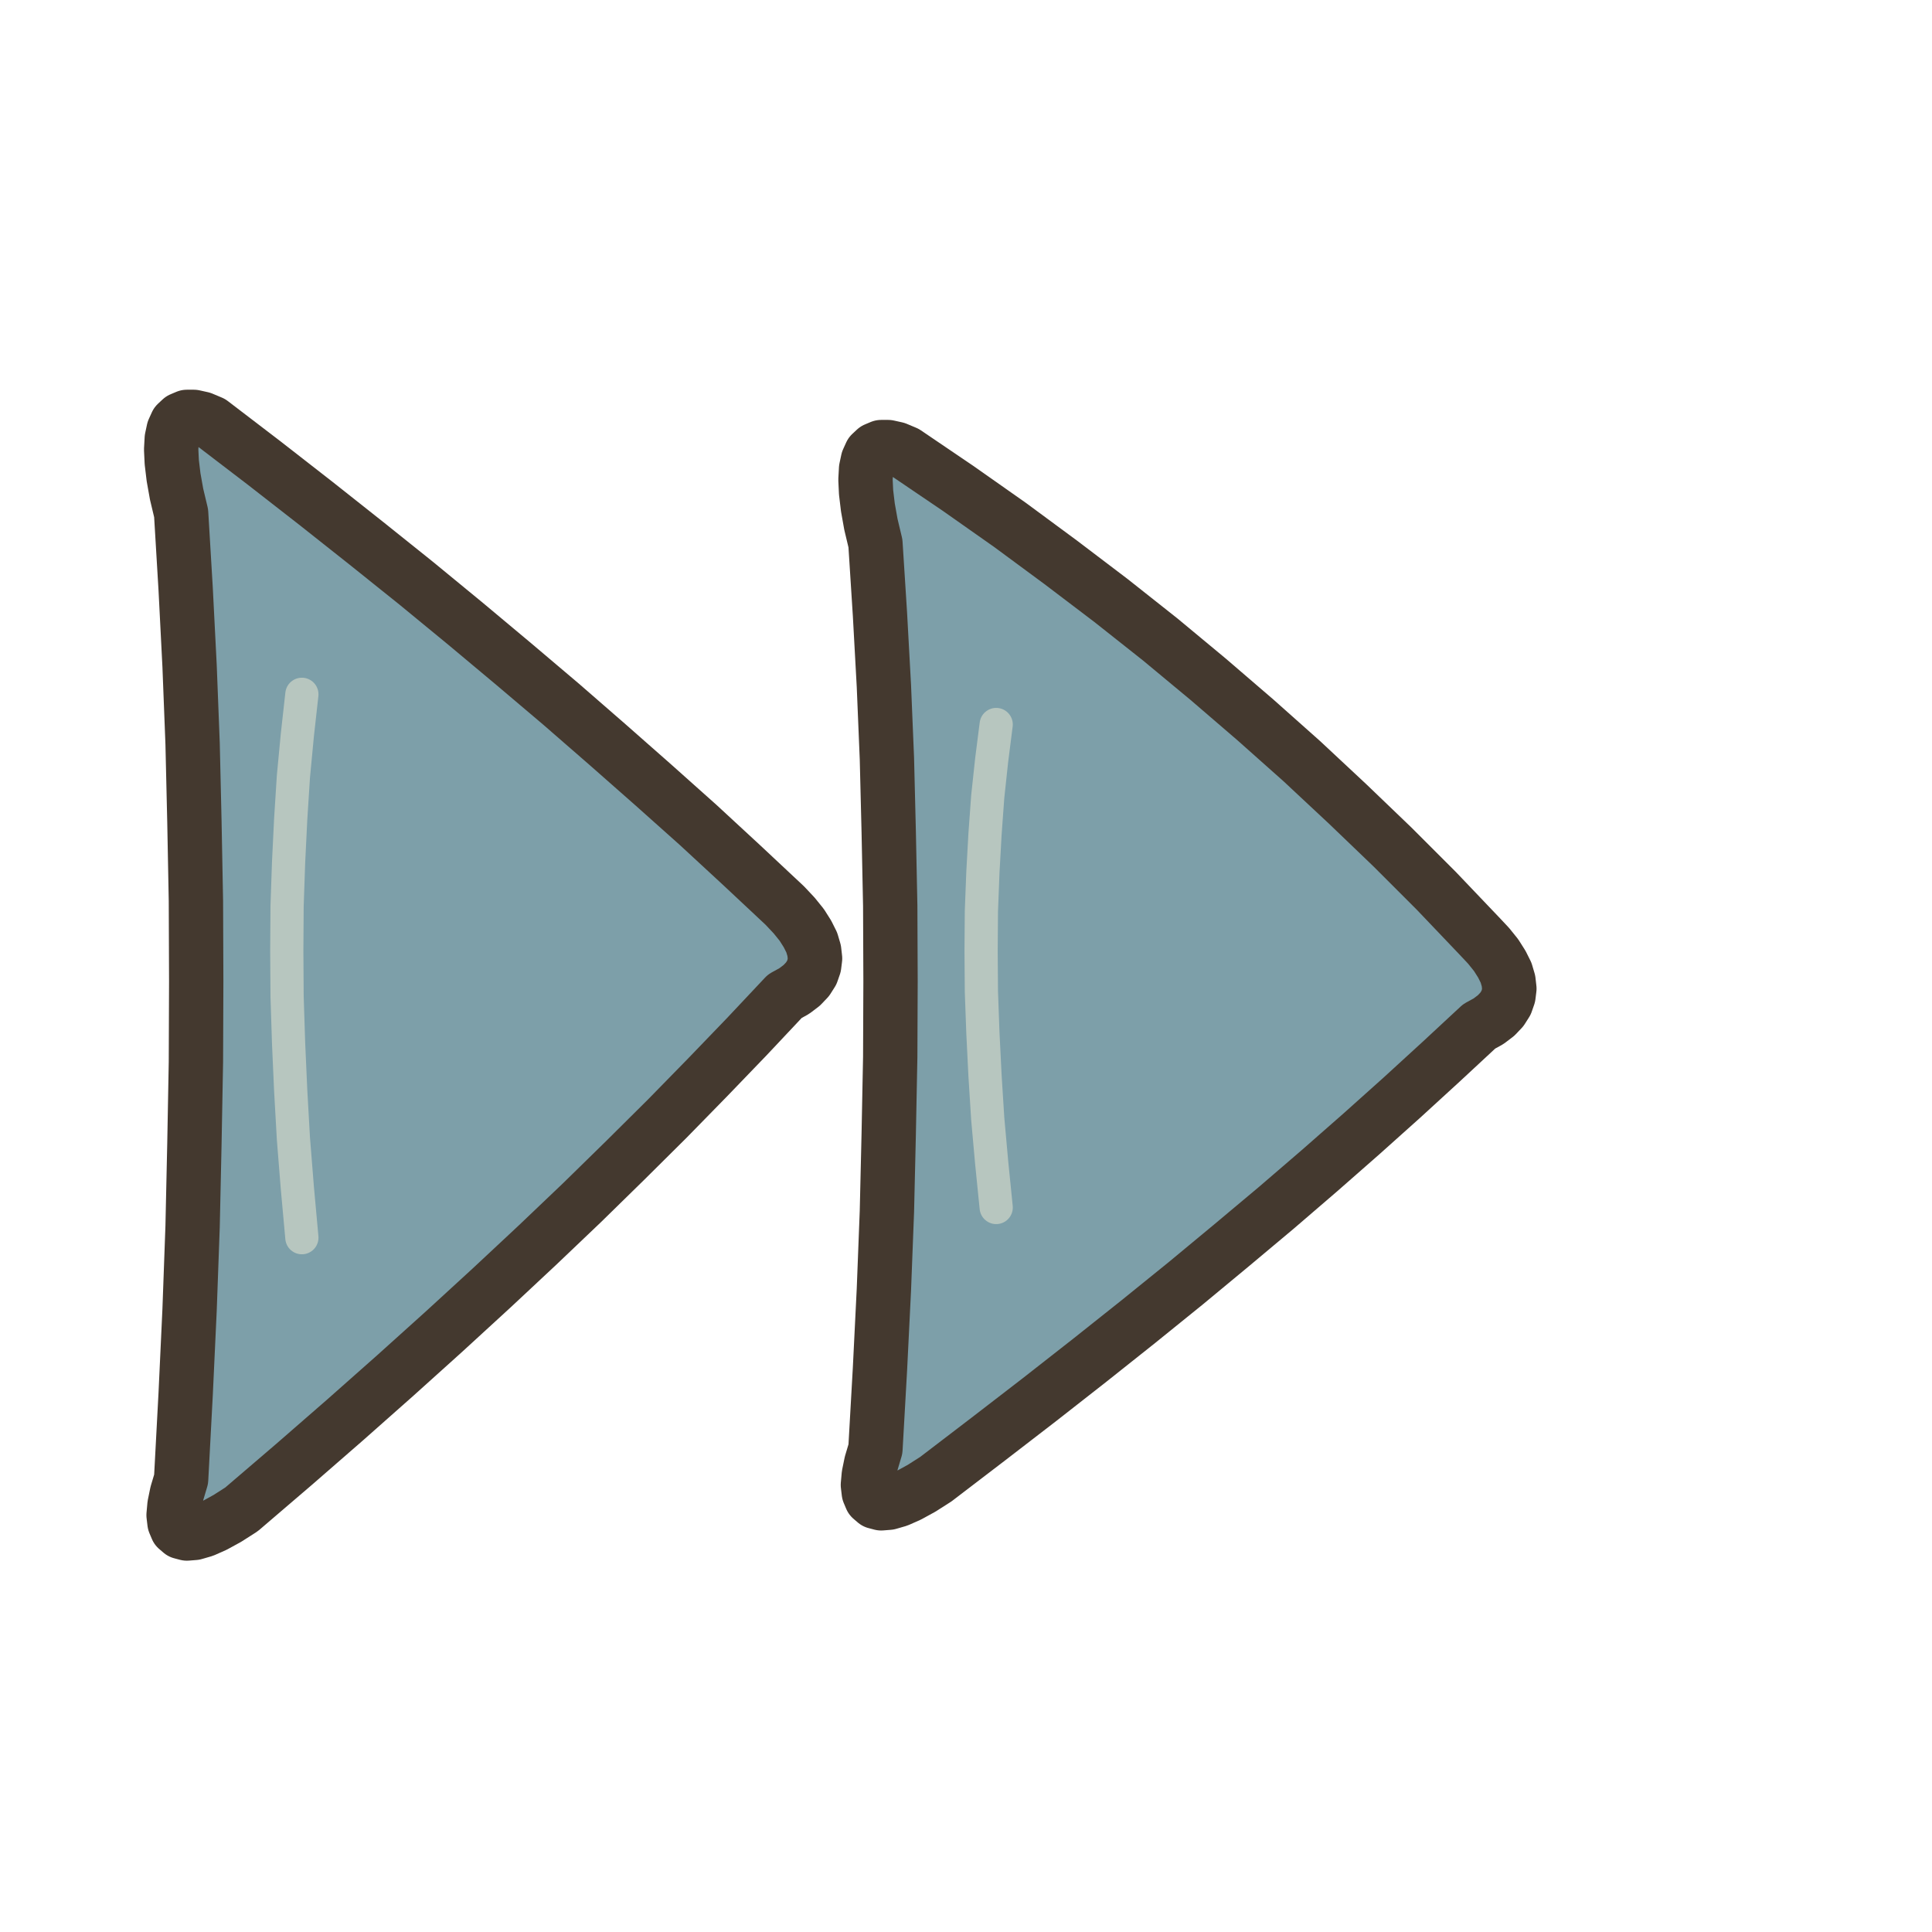
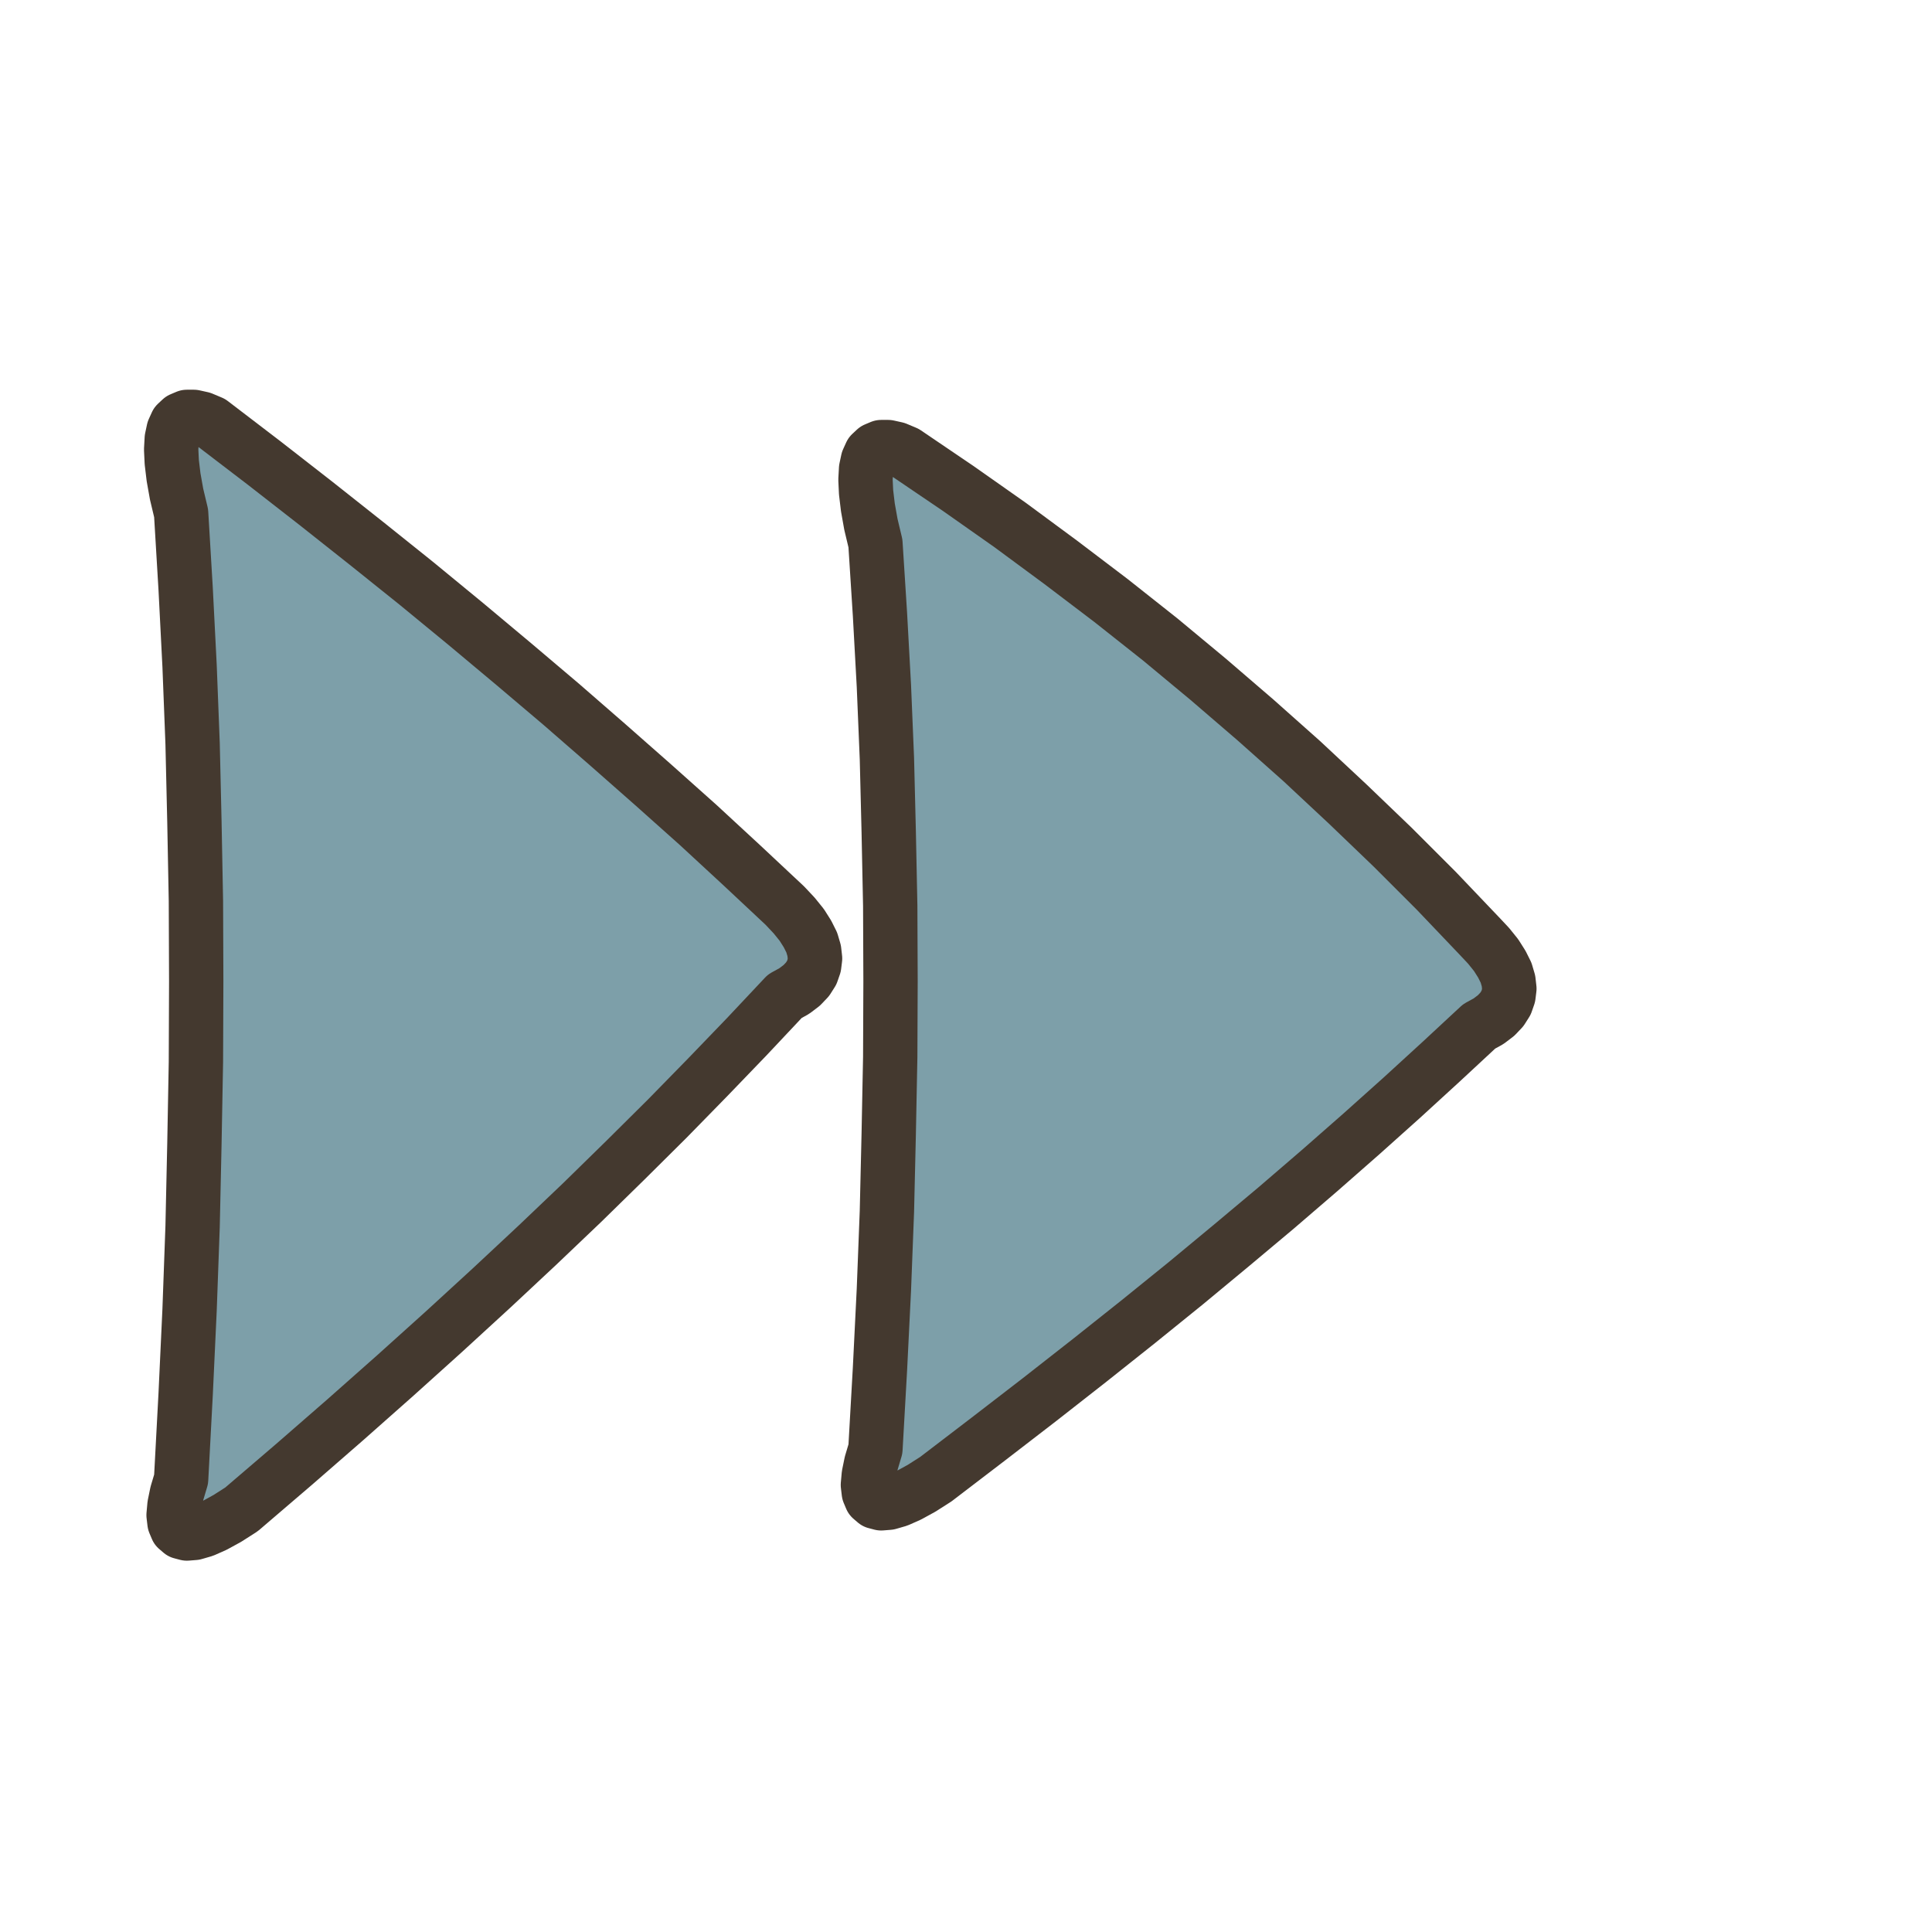
<svg xmlns="http://www.w3.org/2000/svg" width="96" height="96" viewBox="0 0 64 64" data-pictogram="speed-double" data-art="adult-hand-20261107">
  <g stroke-linecap="round" stroke-linejoin="round">
    <path d="M7 14L6.69 13.87L6.42 13.81L6.19 13.81L6 13.89L5.85 14.03L5.75 14.25L5.69 14.53L5.67 14.89L5.69 15.31L5.75 15.81L5.85 16.37L6 17L6.15 19.51L6.28 22.06L6.38 24.63L6.44 27.22L6.49 29.85L6.5 32.5L6.49 35.18L6.44 37.89L6.38 40.63L6.28 43.39L6.15 46.18L6 49L5.86 49.47L5.78 49.86L5.75 50.19L5.78 50.44L5.86 50.63L6 50.75L6.19 50.8L6.44 50.78L6.75 50.69L7.11 50.53L7.53 50.3L8 50L9.74 48.51L11.44 47.03L13.1 45.56L14.71 44.11L16.28 42.67L17.8 41.25L19.28 39.84L20.71 38.44L22.1 37.06L23.44 35.69L24.74 34.34L26 33L26.31 32.83L26.56 32.64L26.75 32.44L26.89 32.22L26.97 31.99L27 31.75L26.97 31.49L26.89 31.22L26.75 30.94L26.56 30.64L26.31 30.33L26 30L24.58 28.67L23.13 27.33L21.64 26L20.13 24.67L18.59 23.33L17.02 22L15.43 20.67L13.8 19.33L12.14 18L10.46 16.67L8.74 15.33L7 14Z" fill="#7d9fa9" stroke="#44392f" stroke-width="1.8" />
-     <path d="M10 23L9.85 24.35L9.72 25.72L9.63 27.13L9.56 28.56L9.51 30.01L9.5 31.5L9.51 33.01L9.56 34.56L9.63 36.13L9.72 37.72L9.85 39.35L10 41" fill="none" stroke="#b7c6bf" stroke-width="1.1" />
    <path d="M30 15L29.69 14.87L29.42 14.81L29.19 14.81L29 14.89L28.85 15.03L28.75 15.25L28.69 15.53L28.67 15.89L28.69 16.31L28.75 16.81L28.85 17.37L29 18L29.15 20.35L29.28 22.72L29.38 25.13L29.44 27.56L29.49 30.01L29.5 32.5L29.49 35.01L29.44 37.56L29.38 40.13L29.28 42.72L29.15 45.35L29 48L28.86 48.47L28.78 48.86L28.75 49.19L28.78 49.44L28.86 49.63L29 49.75L29.19 49.8L29.44 49.78L29.75 49.69L30.11 49.53L30.53 49.3L31 49L32.74 47.67L34.44 46.36L36.1 45.06L37.71 43.78L39.28 42.51L40.8 41.25L42.28 40.01L43.71 38.78L45.1 37.56L46.44 36.36L47.74 35.17L49 34L49.31 33.83L49.56 33.64L49.75 33.44L49.89 33.22L49.97 32.99L50 32.75L49.97 32.49L49.89 32.22L49.75 31.94L49.56 31.64L49.31 31.33L49 31L47.58 29.51L46.13 28.06L44.64 26.63L43.13 25.22L41.59 23.85L40.02 22.5L38.43 21.18L36.8 19.89L35.14 18.63L33.46 17.39L31.74 16.18L30 15Z" fill="#7d9fa9" stroke="#44392f" stroke-width="1.8" />
-     <path d="M33 24L32.85 25.18L32.72 26.39L32.63 27.63L32.56 28.89L32.51 30.18L32.5 31.5L32.51 32.85L32.56 34.22L32.63 35.63L32.72 37.06L32.85 38.51L33 40" fill="none" stroke="#b7c6bf" stroke-width="1.1" />
  </g>
</svg>
